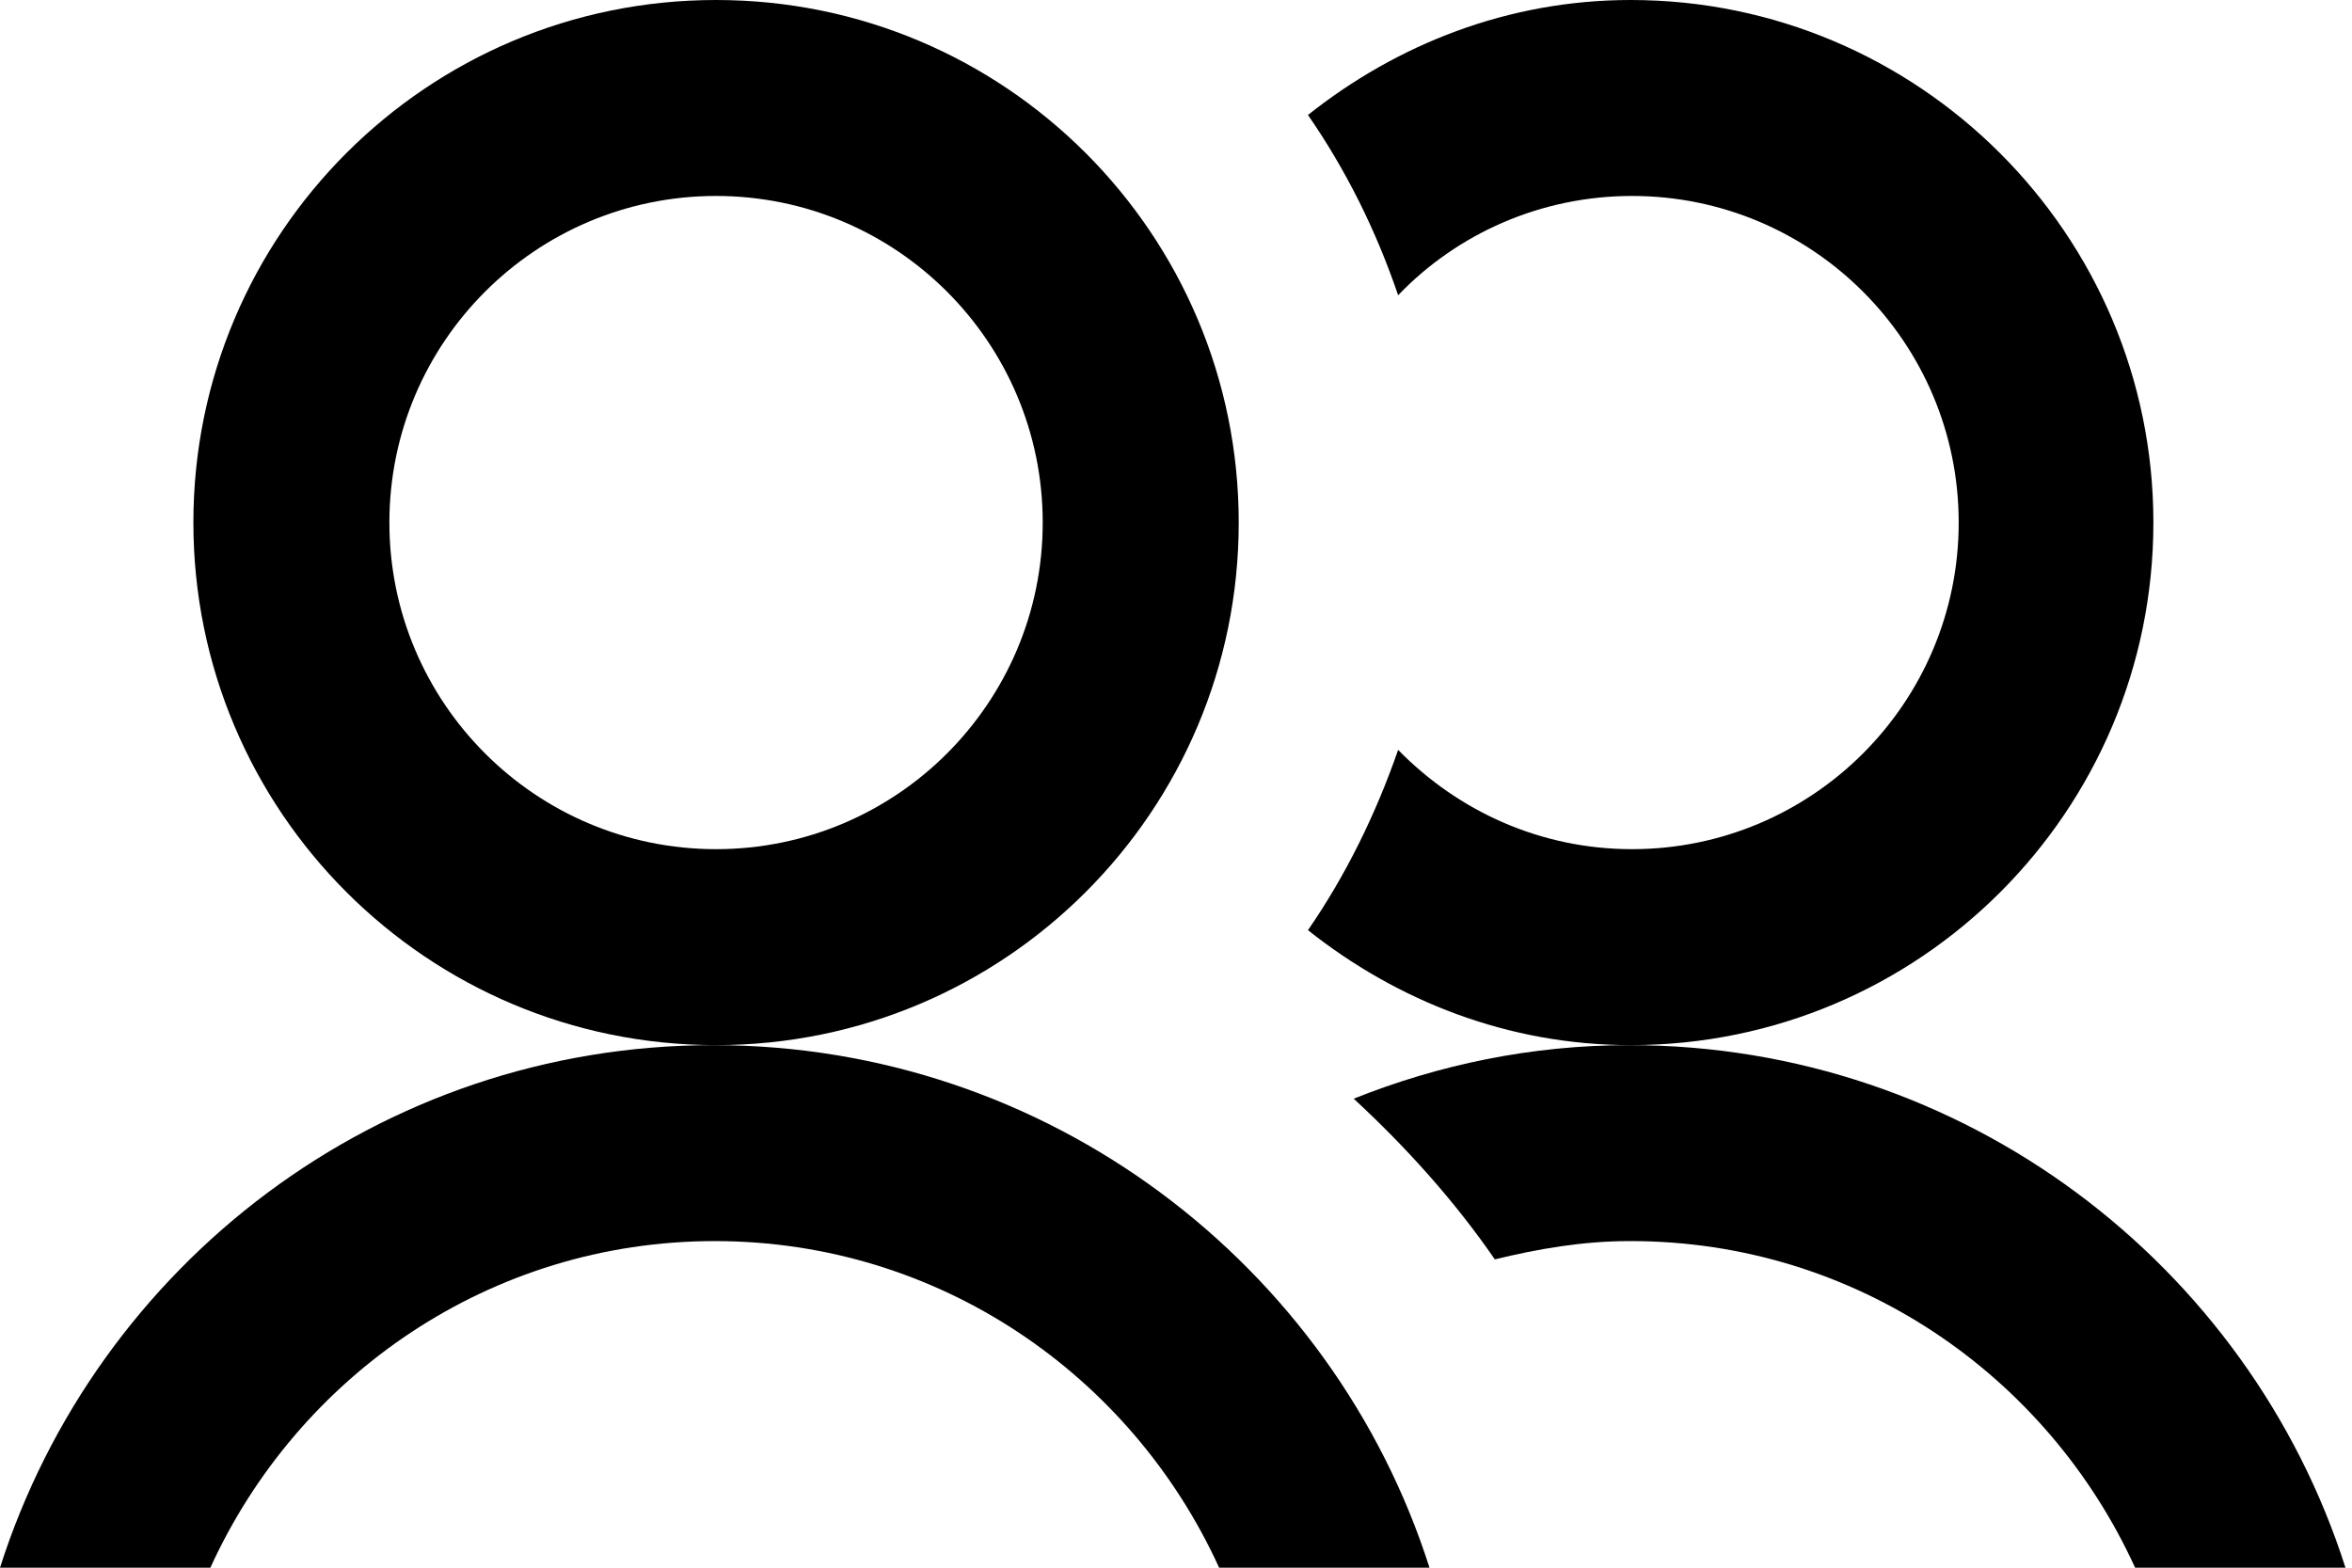
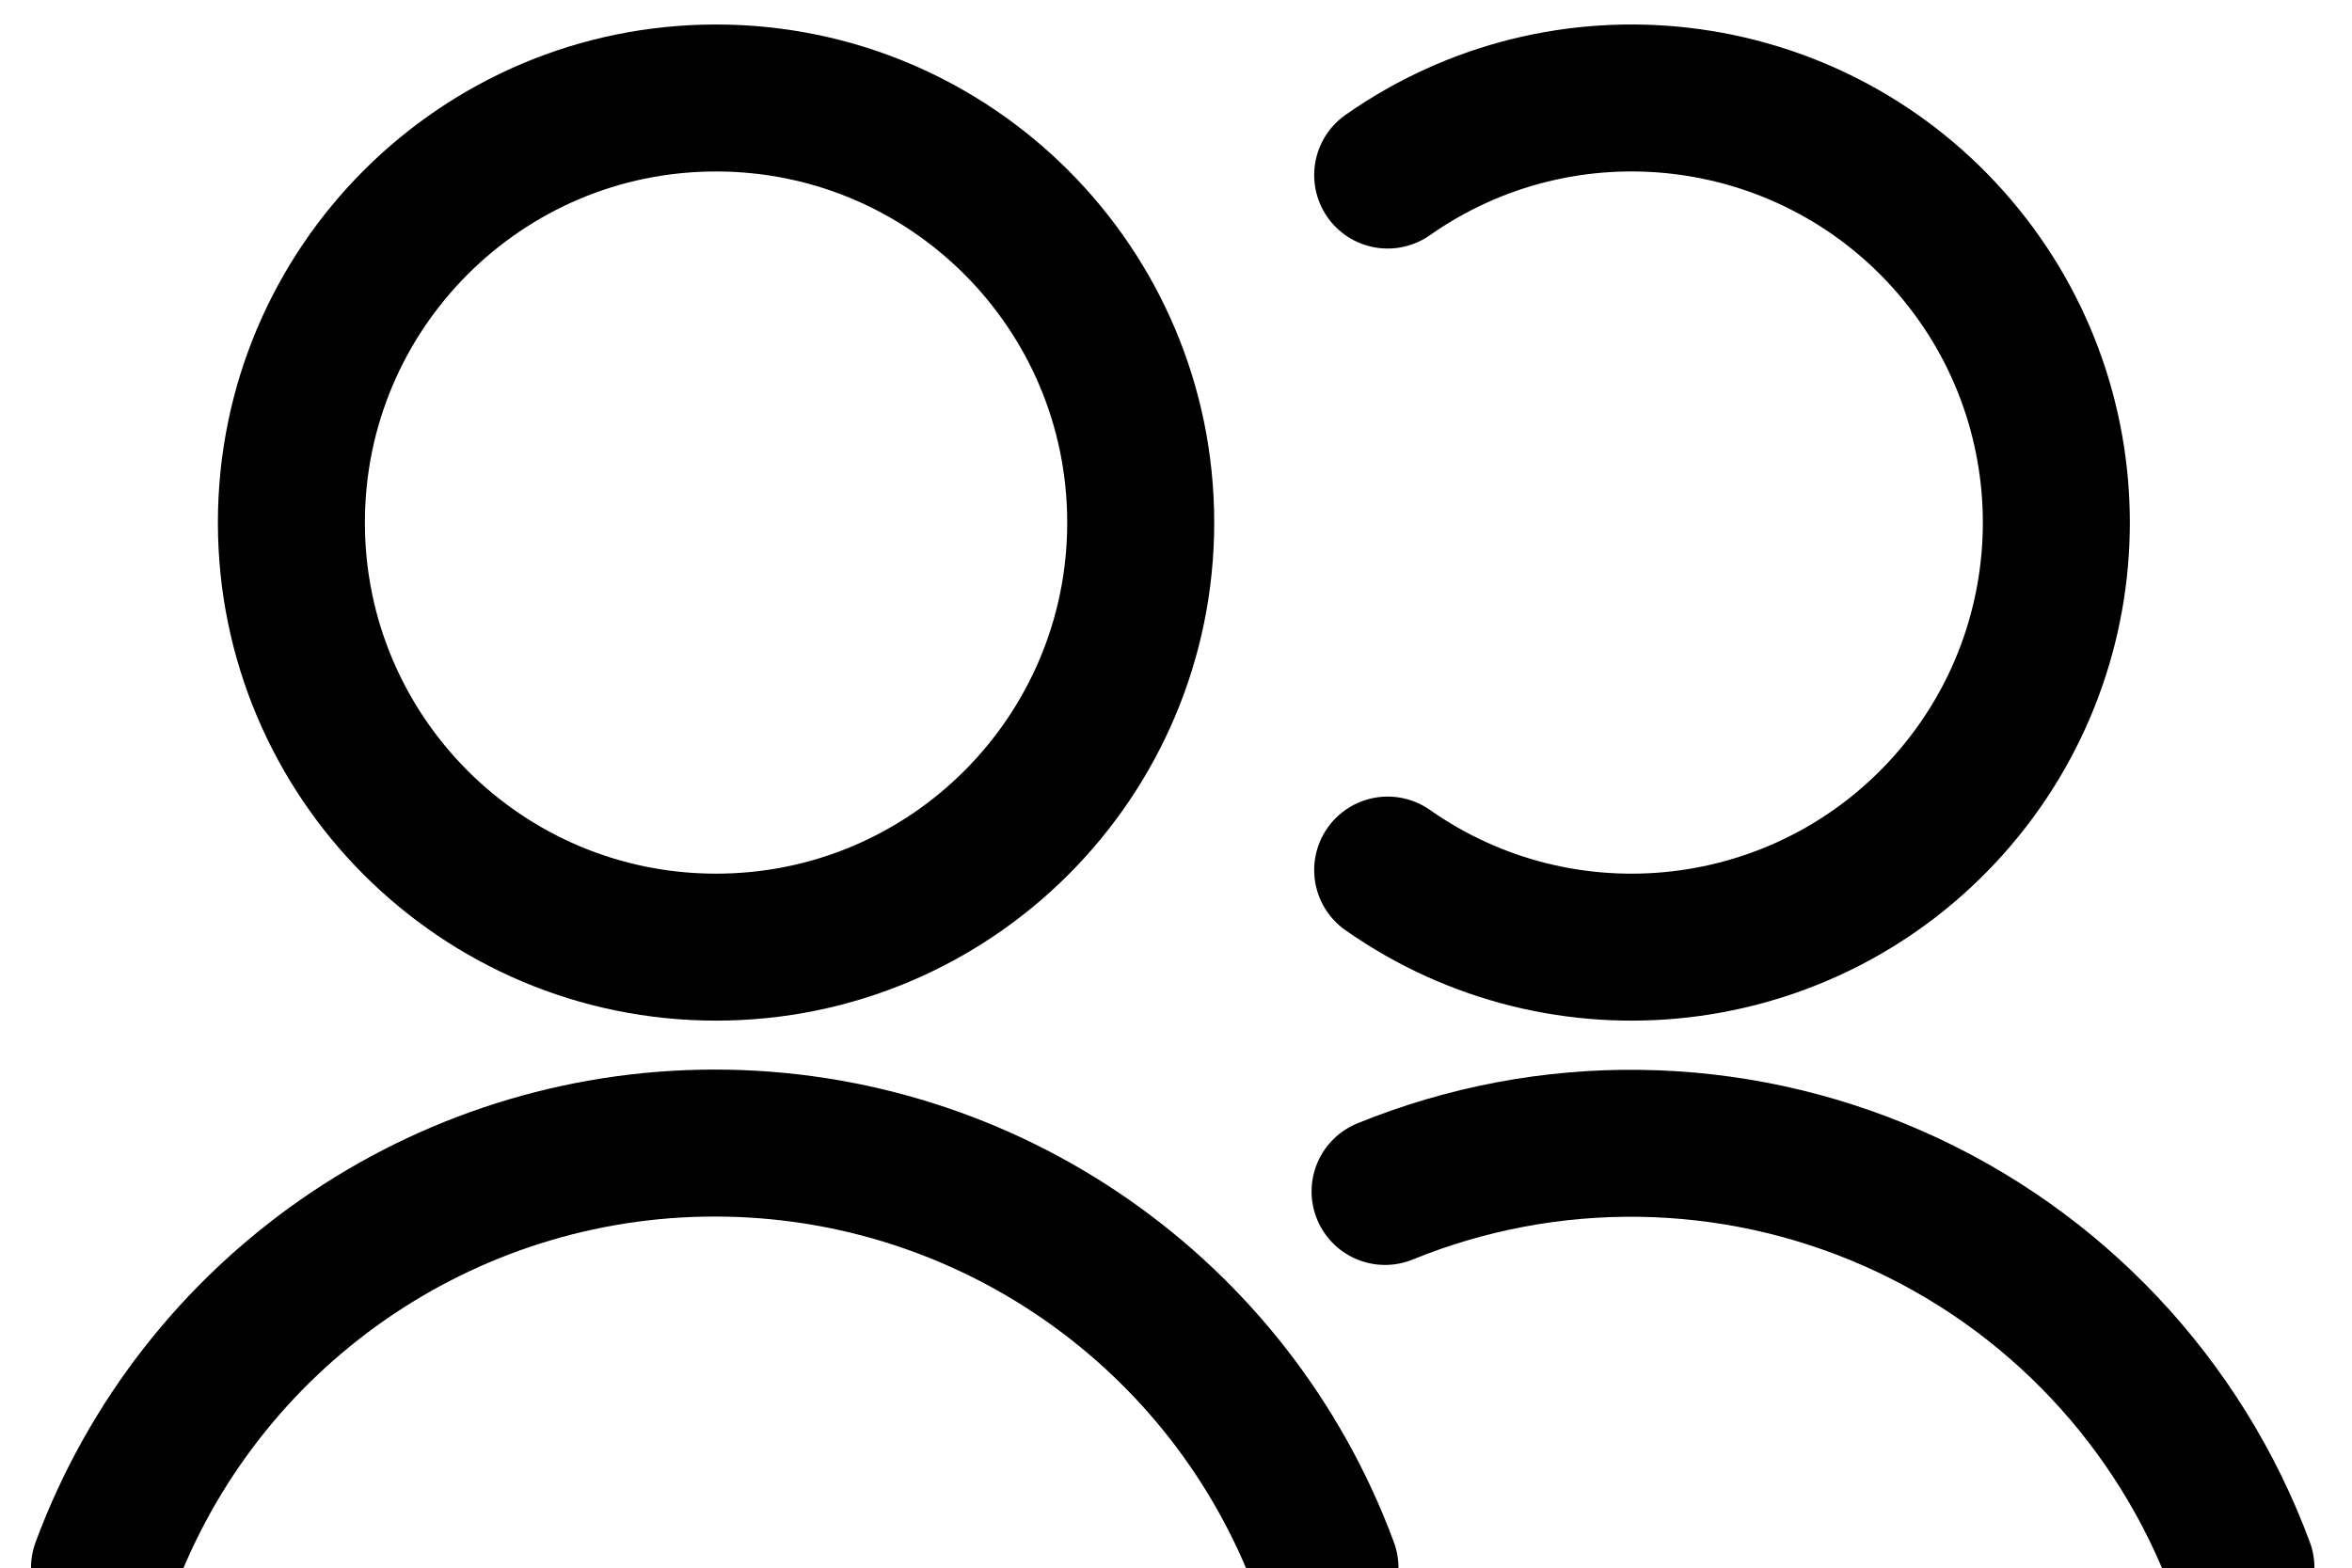
- <svg xmlns="http://www.w3.org/2000/svg" width="100%" height="100%" viewBox="0 0 18 12" fill="currentColor">
-   <path d="M12.48 0C11.54 0 10.69 0.34 10.01 0.88C10.3 1.3 10.53 1.76 10.7 2.26C11.15 1.79 11.79 1.5 12.49 1.5C13.87 1.5 14.99 2.62 14.99 4C14.99 5.38 13.87 6.5 12.49 6.5C11.79 6.5 11.16 6.21 10.7 5.74C10.53 6.23 10.3 6.7 10.01 7.12C10.69 7.66 11.54 8 12.48 8C14.69 8 16.48 6.21 16.48 4C16.48 1.79 14.68 0 12.48 0Z" />
-   <path d="M12.48 9.5C14.2 9.5 15.67 10.53 16.34 12H17.95C17.21 9.68 15.03 8 12.47 8C11.72 8 11.01 8.15 10.36 8.41C10.76 8.78 11.13 9.19 11.44 9.64C11.77 9.56 12.11 9.5 12.47 9.5H12.48Z" />
-   <path d="M5.48 8C3.27 8 1.48 6.21 1.48 4C1.48 1.79 3.27 0 5.48 0C7.69 0 9.48 1.79 9.48 4C9.48 6.21 7.69 8 5.48 8ZM5.48 1.5C4.1 1.5 2.98 2.62 2.98 4C2.98 5.38 4.1 6.5 5.48 6.5C6.86 6.5 7.98 5.38 7.98 4C7.98 2.62 6.86 1.5 5.48 1.5Z" />
-   <path d="M1.61 12C2.28 10.53 3.75 9.5 5.47 9.5C7.19 9.5 8.66 10.53 9.33 12H10.94C10.2 9.68 8.02 8 5.46 8C2.9 8 0.74 9.68 0 12H1.61Z" />
+ <svg xmlns="http://www.w3.org/2000/svg" width="100%" height="100%" viewBox="0 0 18 12" fill="none" stroke="currentColor" stroke-width="1.125" stroke-linecap="round" stroke-linejoin="round" overflow="visible">
+   <path d="M10.62 1.34A3.25 3.25 0 1 1 10.62 6.66" />
+   <path d="M10.6 9.12A4.98 4.98 0 0 1 17.15 12" />
+   <circle cx="5.48" cy="4" r="3.25" />
+   <path d="M0.8 12A4.98 4.98 0 0 1 10.14 12" />
</svg>
